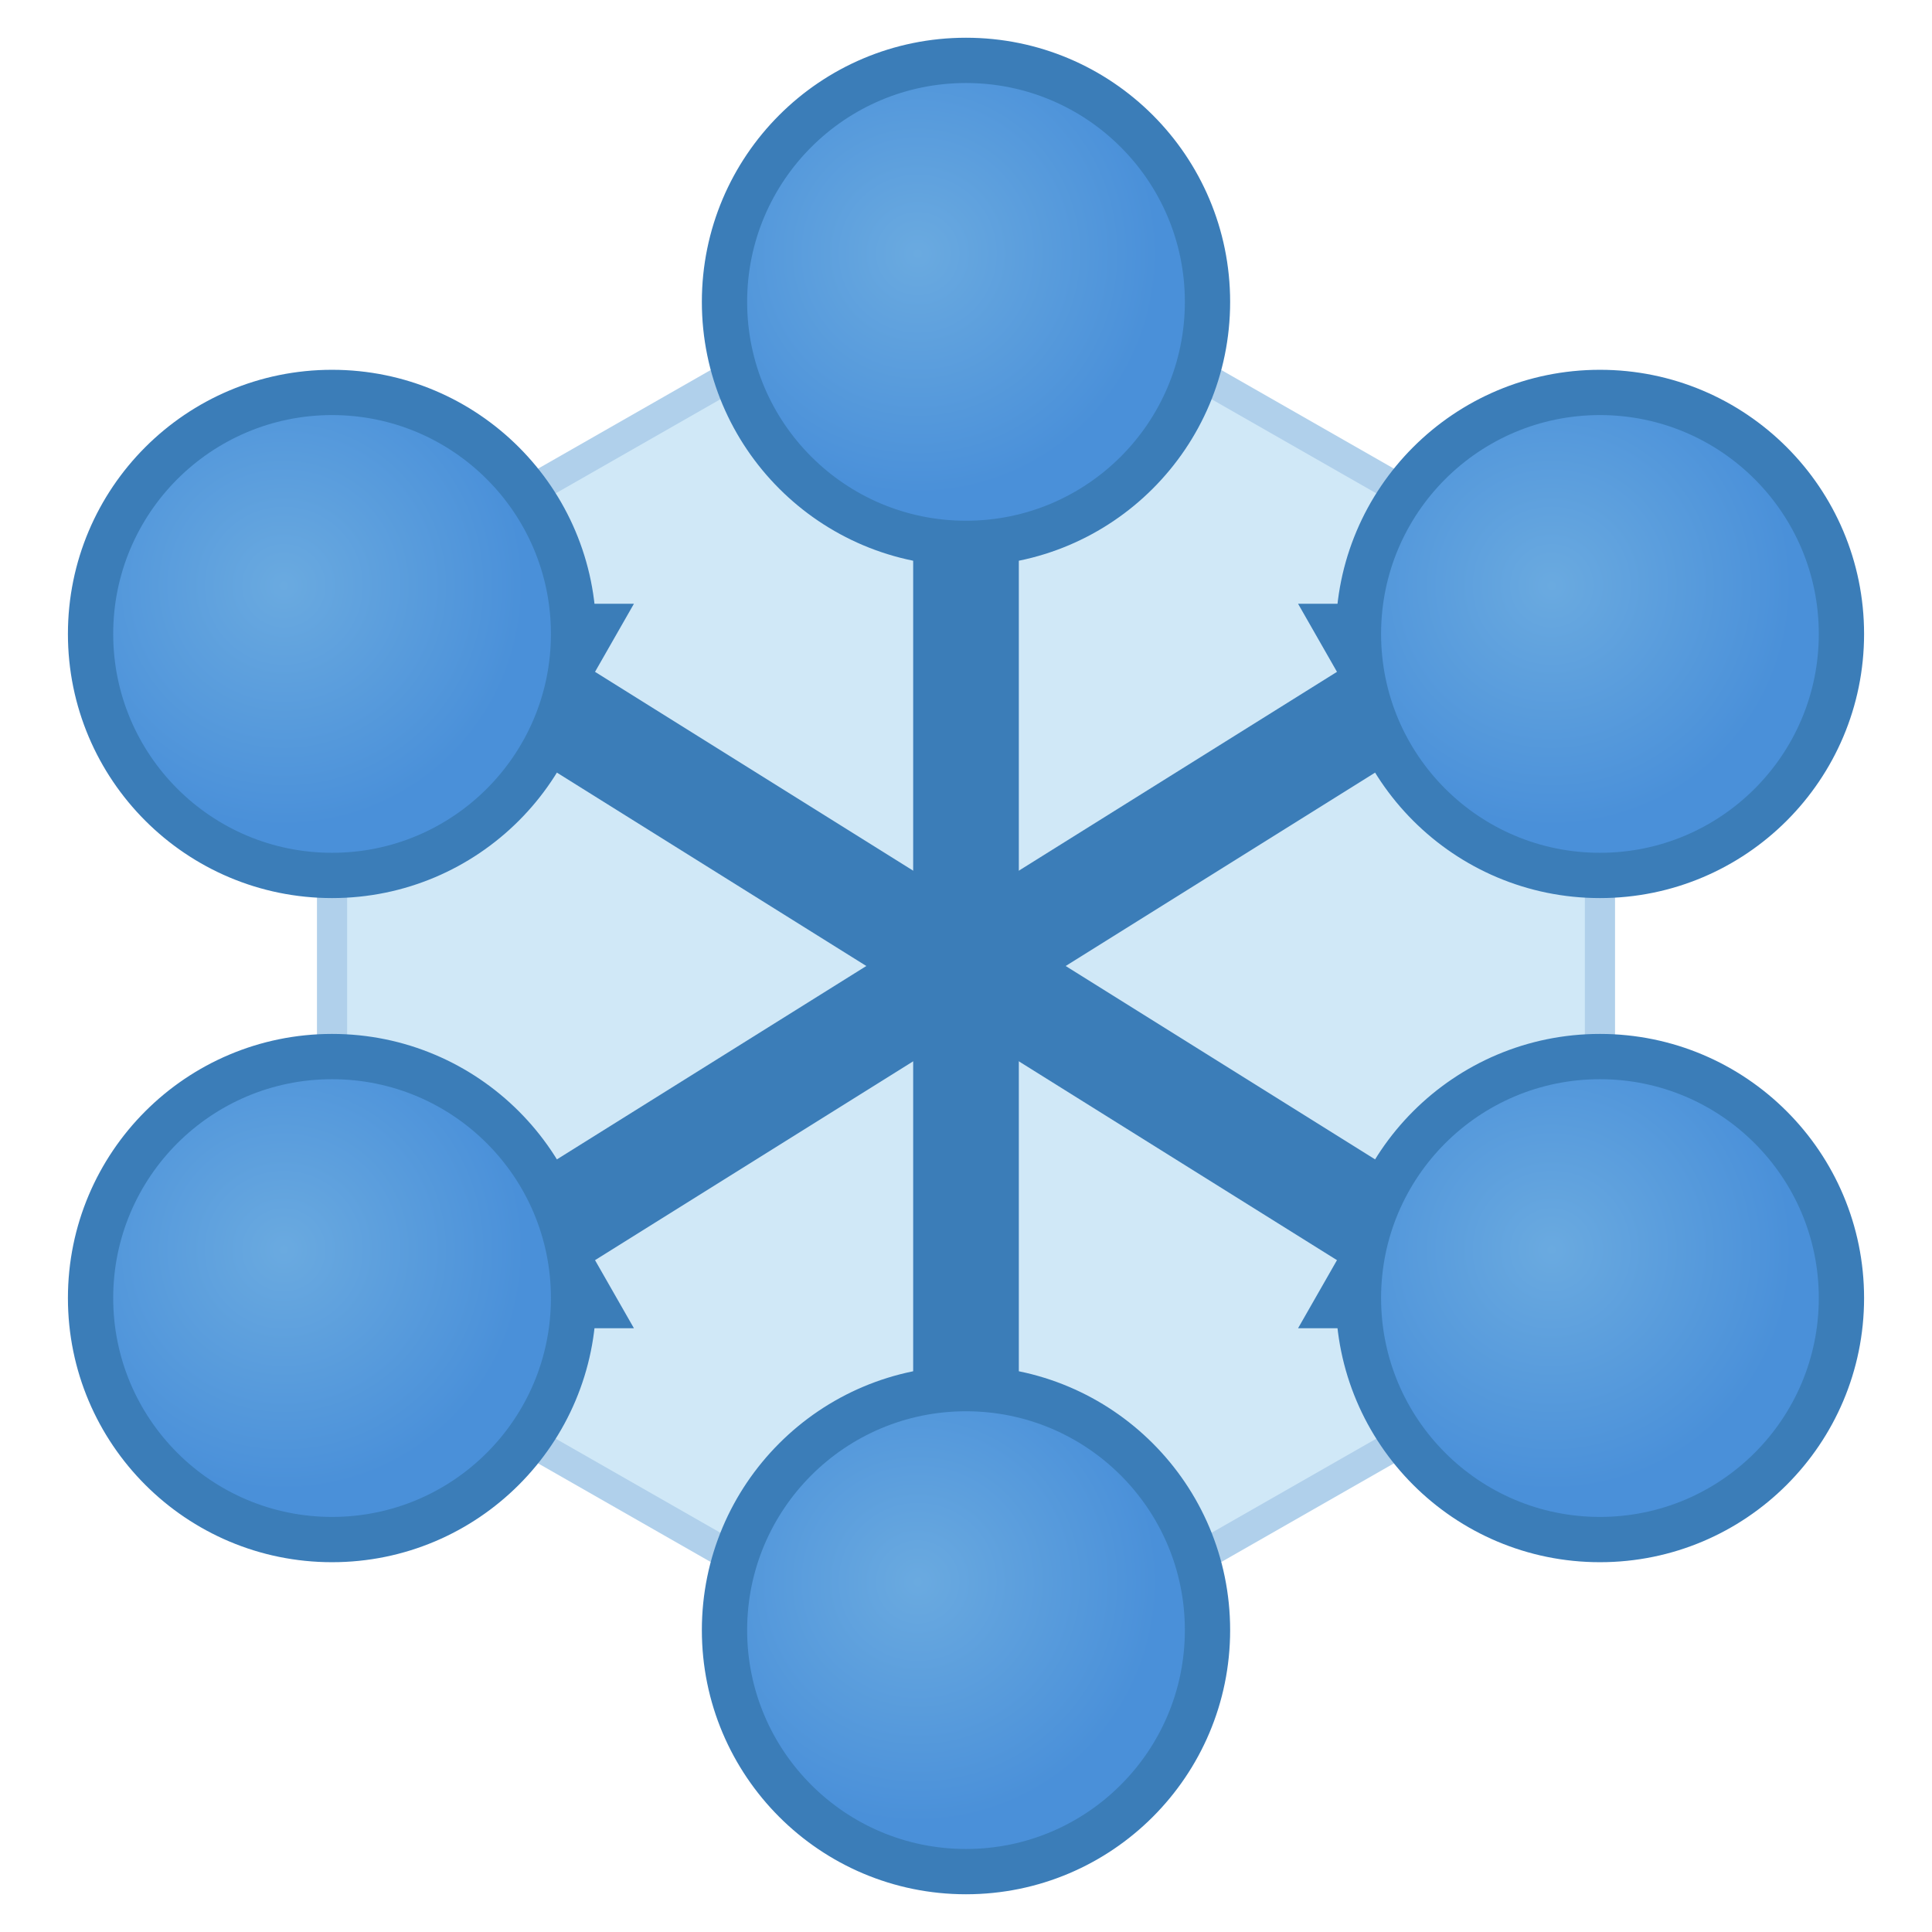
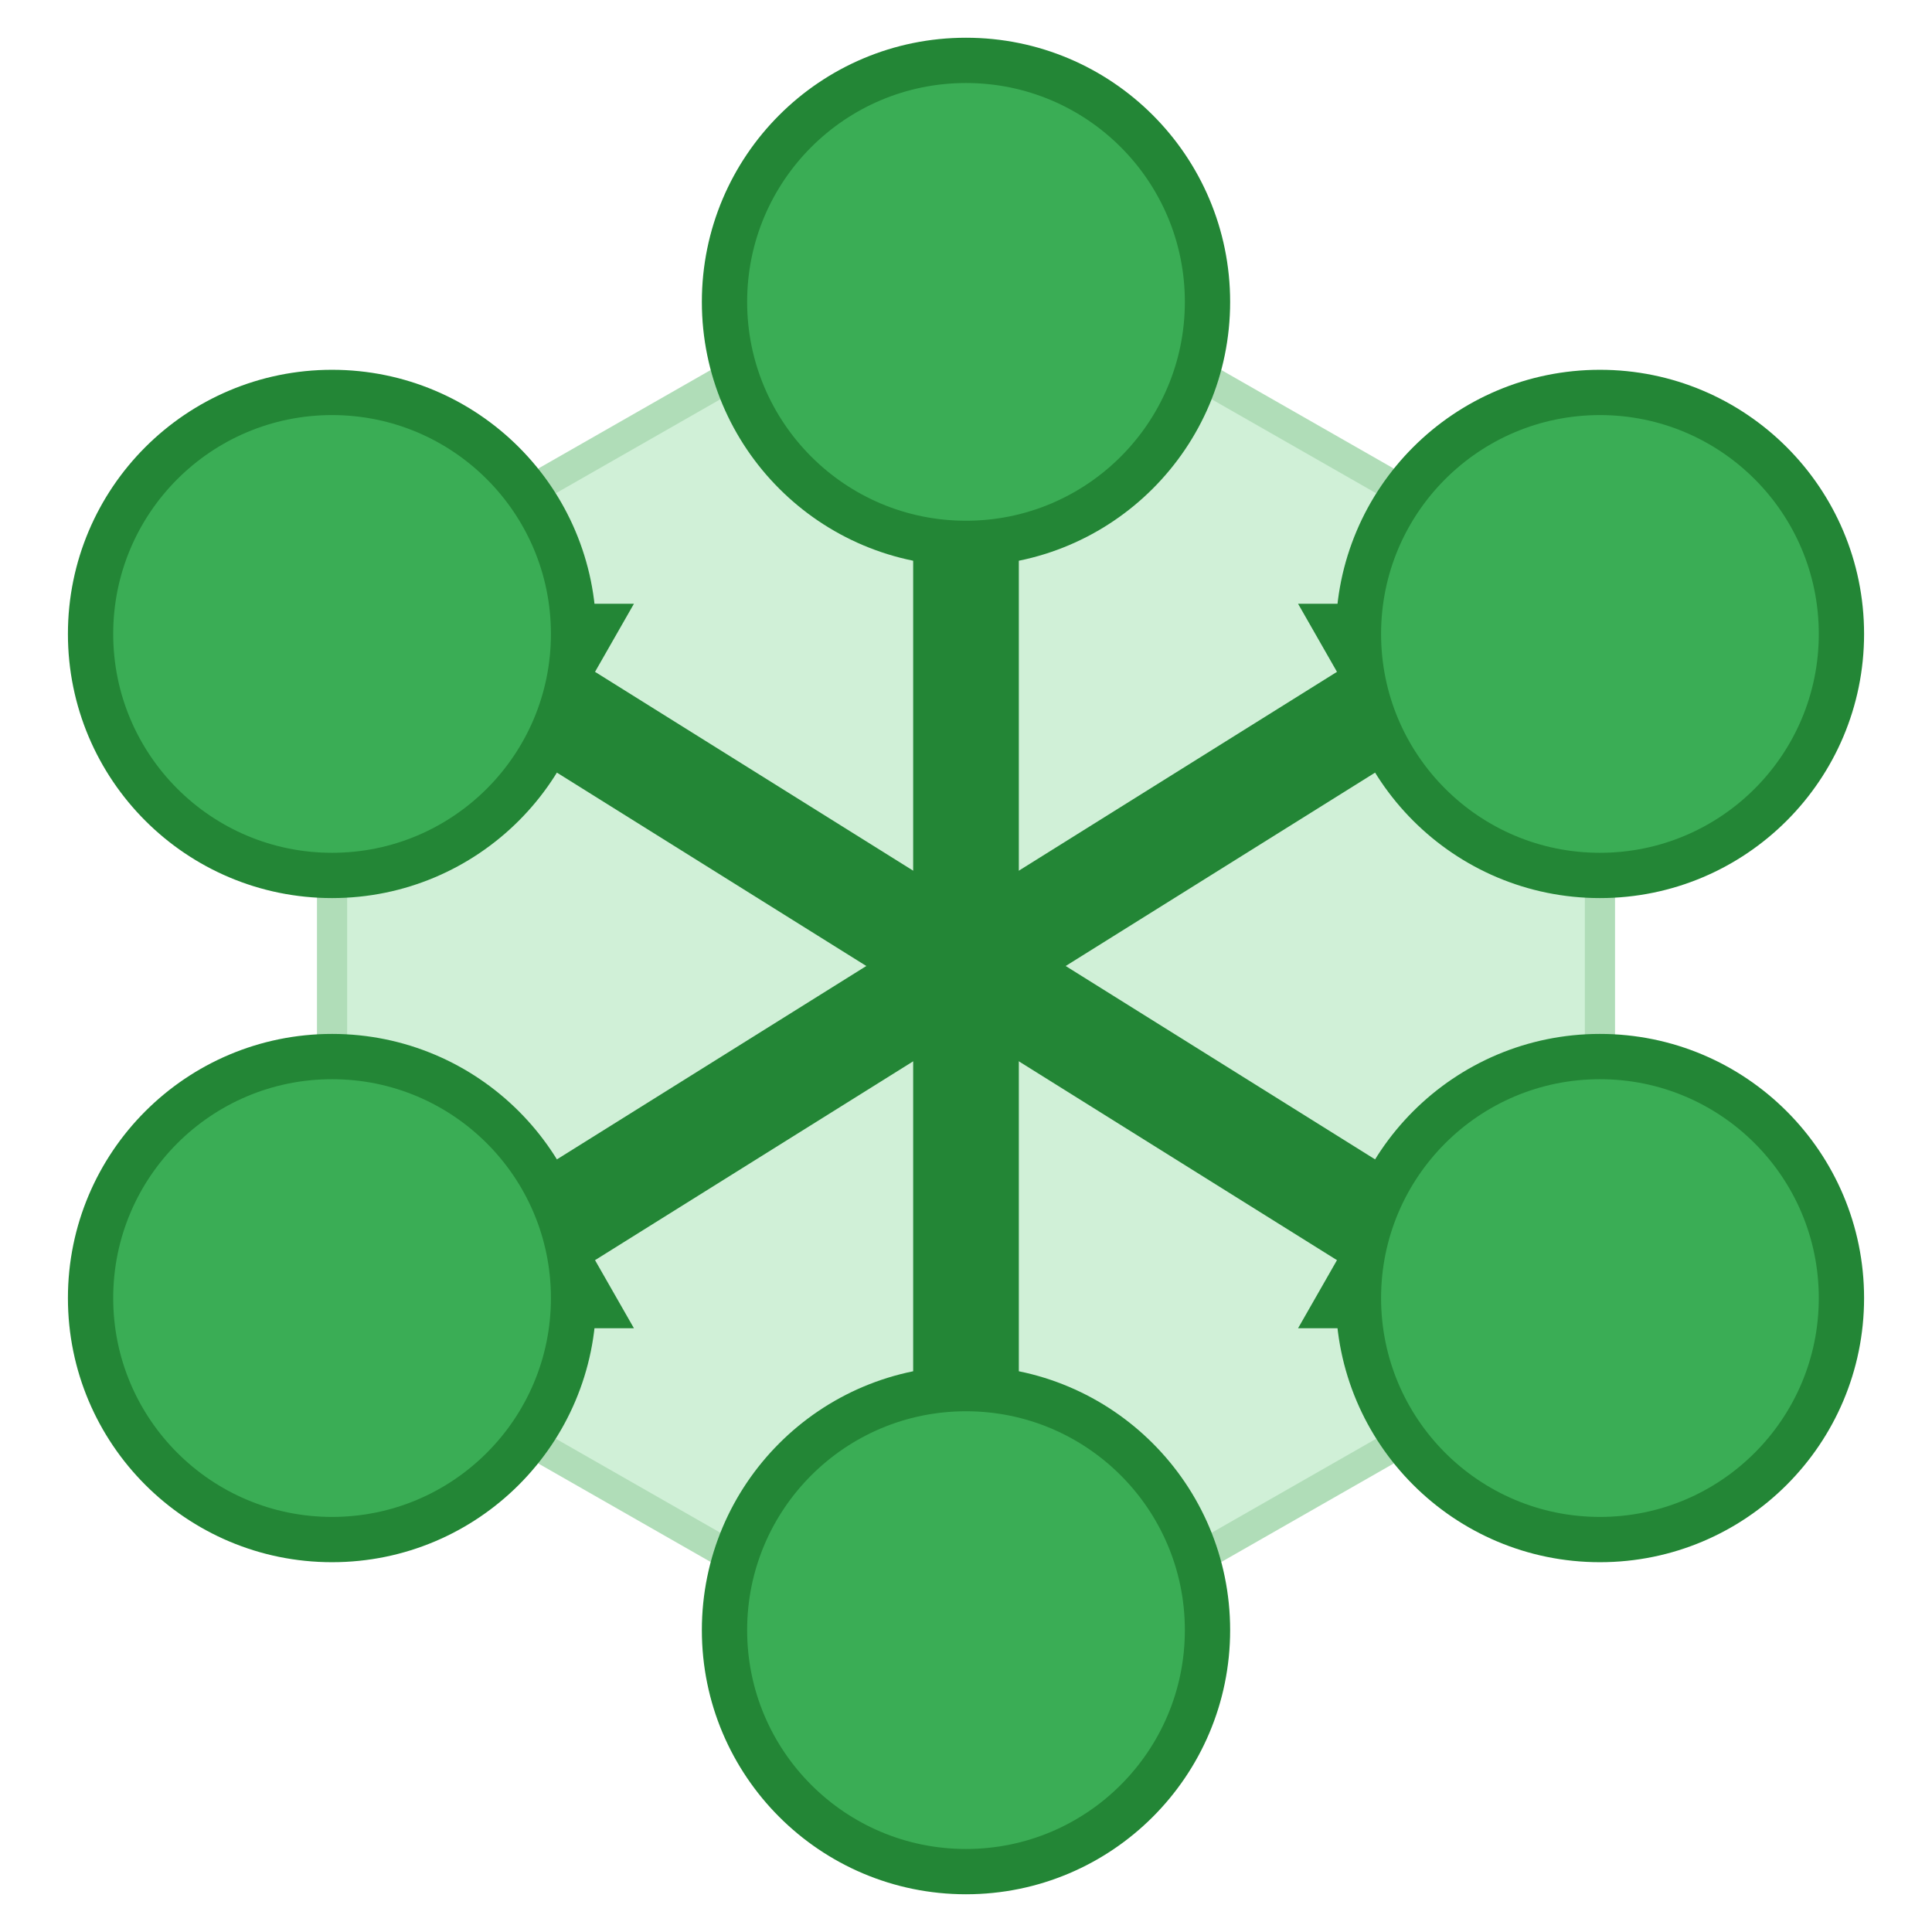
<svg xmlns="http://www.w3.org/2000/svg" width="64" height="64">
-   <defs>
-     <radialGradient id="circleGrad" cx="40%" cy="40%">
-       <stop offset="0%" style="stop-color:#6aaae0" />
-       <stop offset="100%" style="stop-color:#4a90d9" />
-     </radialGradient>
-   </defs>
-   <polygon points="32,8 53,20 53,44 32,56 11,44 11,20" fill="#d0e8f7" stroke="#b0d0eb" stroke-width="1" />
-   <line x1="32" y1="32" x2="32" y2="14" stroke="#3b7db8" stroke-width="3.5" />
-   <polygon points="32,10 28,17 36,17" fill="#3b7db8" />
-   <line x1="32" y1="32" x2="48" y2="22" stroke="#3b7db8" stroke-width="3.5" />
-   <polygon points="51,20 43,20 47,27" fill="#3b7db8" />
-   <line x1="32" y1="32" x2="48" y2="42" stroke="#3b7db8" stroke-width="3.5" />
-   <polygon points="51,44 47,37 43,44" fill="#3b7db8" />
-   <line x1="32" y1="32" x2="32" y2="50" stroke="#3b7db8" stroke-width="3.5" />
-   <polygon points="32,54 28,47 36,47" fill="#3b7db8" />
-   <line x1="32" y1="32" x2="16" y2="42" stroke="#3b7db8" stroke-width="3.5" />
-   <polygon points="13,44 17,37 21,44" fill="#3b7db8" />
-   <line x1="32" y1="32" x2="16" y2="22" stroke="#3b7db8" stroke-width="3.5" />
-   <polygon points="13,20 17,27 21,20" fill="#3b7db8" />
-   <circle cx="32" cy="10" r="8" fill="url(#circleGrad)" stroke="#3b7db8" stroke-width="1.5" />
-   <circle cx="53" cy="21" r="8" fill="url(#circleGrad)" stroke="#3b7db8" stroke-width="1.5" />
-   <circle cx="53" cy="43" r="8" fill="url(#circleGrad)" stroke="#3b7db8" stroke-width="1.5" />
-   <circle cx="32" cy="54" r="8" fill="url(#circleGrad)" stroke="#3b7db8" stroke-width="1.5" />
-   <circle cx="11" cy="43" r="8" fill="url(#circleGrad)" stroke="#3b7db8" stroke-width="1.5" />
-   <circle cx="11" cy="21" r="8" fill="url(#circleGrad)" stroke="#3b7db8" stroke-width="1.5" />
+   <polygon points="32,8 53,20 53,44 32,56 11,44 11,20" fill="#d0f0d7" stroke="#b0ddb8" stroke-width="1" />
+   <line x1="32" y1="32" x2="32" y2="14" stroke="#238636" stroke-width="3.5" />
+   <polygon points="32,10 28,17 36,17" fill="#238636" />
+   <line x1="32" y1="32" x2="48" y2="22" stroke="#238636" stroke-width="3.5" />
+   <polygon points="51,20 43,20 47,27" fill="#238636" />
+   <line x1="32" y1="32" x2="48" y2="42" stroke="#238636" stroke-width="3.5" />
+   <polygon points="51,44 47,37 43,44" fill="#238636" />
+   <line x1="32" y1="32" x2="32" y2="50" stroke="#238636" stroke-width="3.5" />
+   <polygon points="32,54 28,47 36,47" fill="#238636" />
+   <line x1="32" y1="32" x2="16" y2="42" stroke="#238636" stroke-width="3.5" />
+   <polygon points="13,44 17,37 21,44" fill="#238636" />
+   <line x1="32" y1="32" x2="16" y2="22" stroke="#238636" stroke-width="3.5" />
+   <polygon points="13,20 17,27 21,20" fill="#238636" />
+   <circle cx="32" cy="10" r="8" fill="#3aad55" stroke="#238636" stroke-width="1.5" />
+   <circle cx="53" cy="21" r="8" fill="#3aad55" stroke="#238636" stroke-width="1.5" />
+   <circle cx="53" cy="43" r="8" fill="#3aad55" stroke="#238636" stroke-width="1.5" />
+   <circle cx="32" cy="54" r="8" fill="#3aad55" stroke="#238636" stroke-width="1.5" />
+   <circle cx="11" cy="43" r="8" fill="#3aad55" stroke="#238636" stroke-width="1.5" />
+   <circle cx="11" cy="21" r="8" fill="#3aad55" stroke="#238636" stroke-width="1.5" />
</svg>
